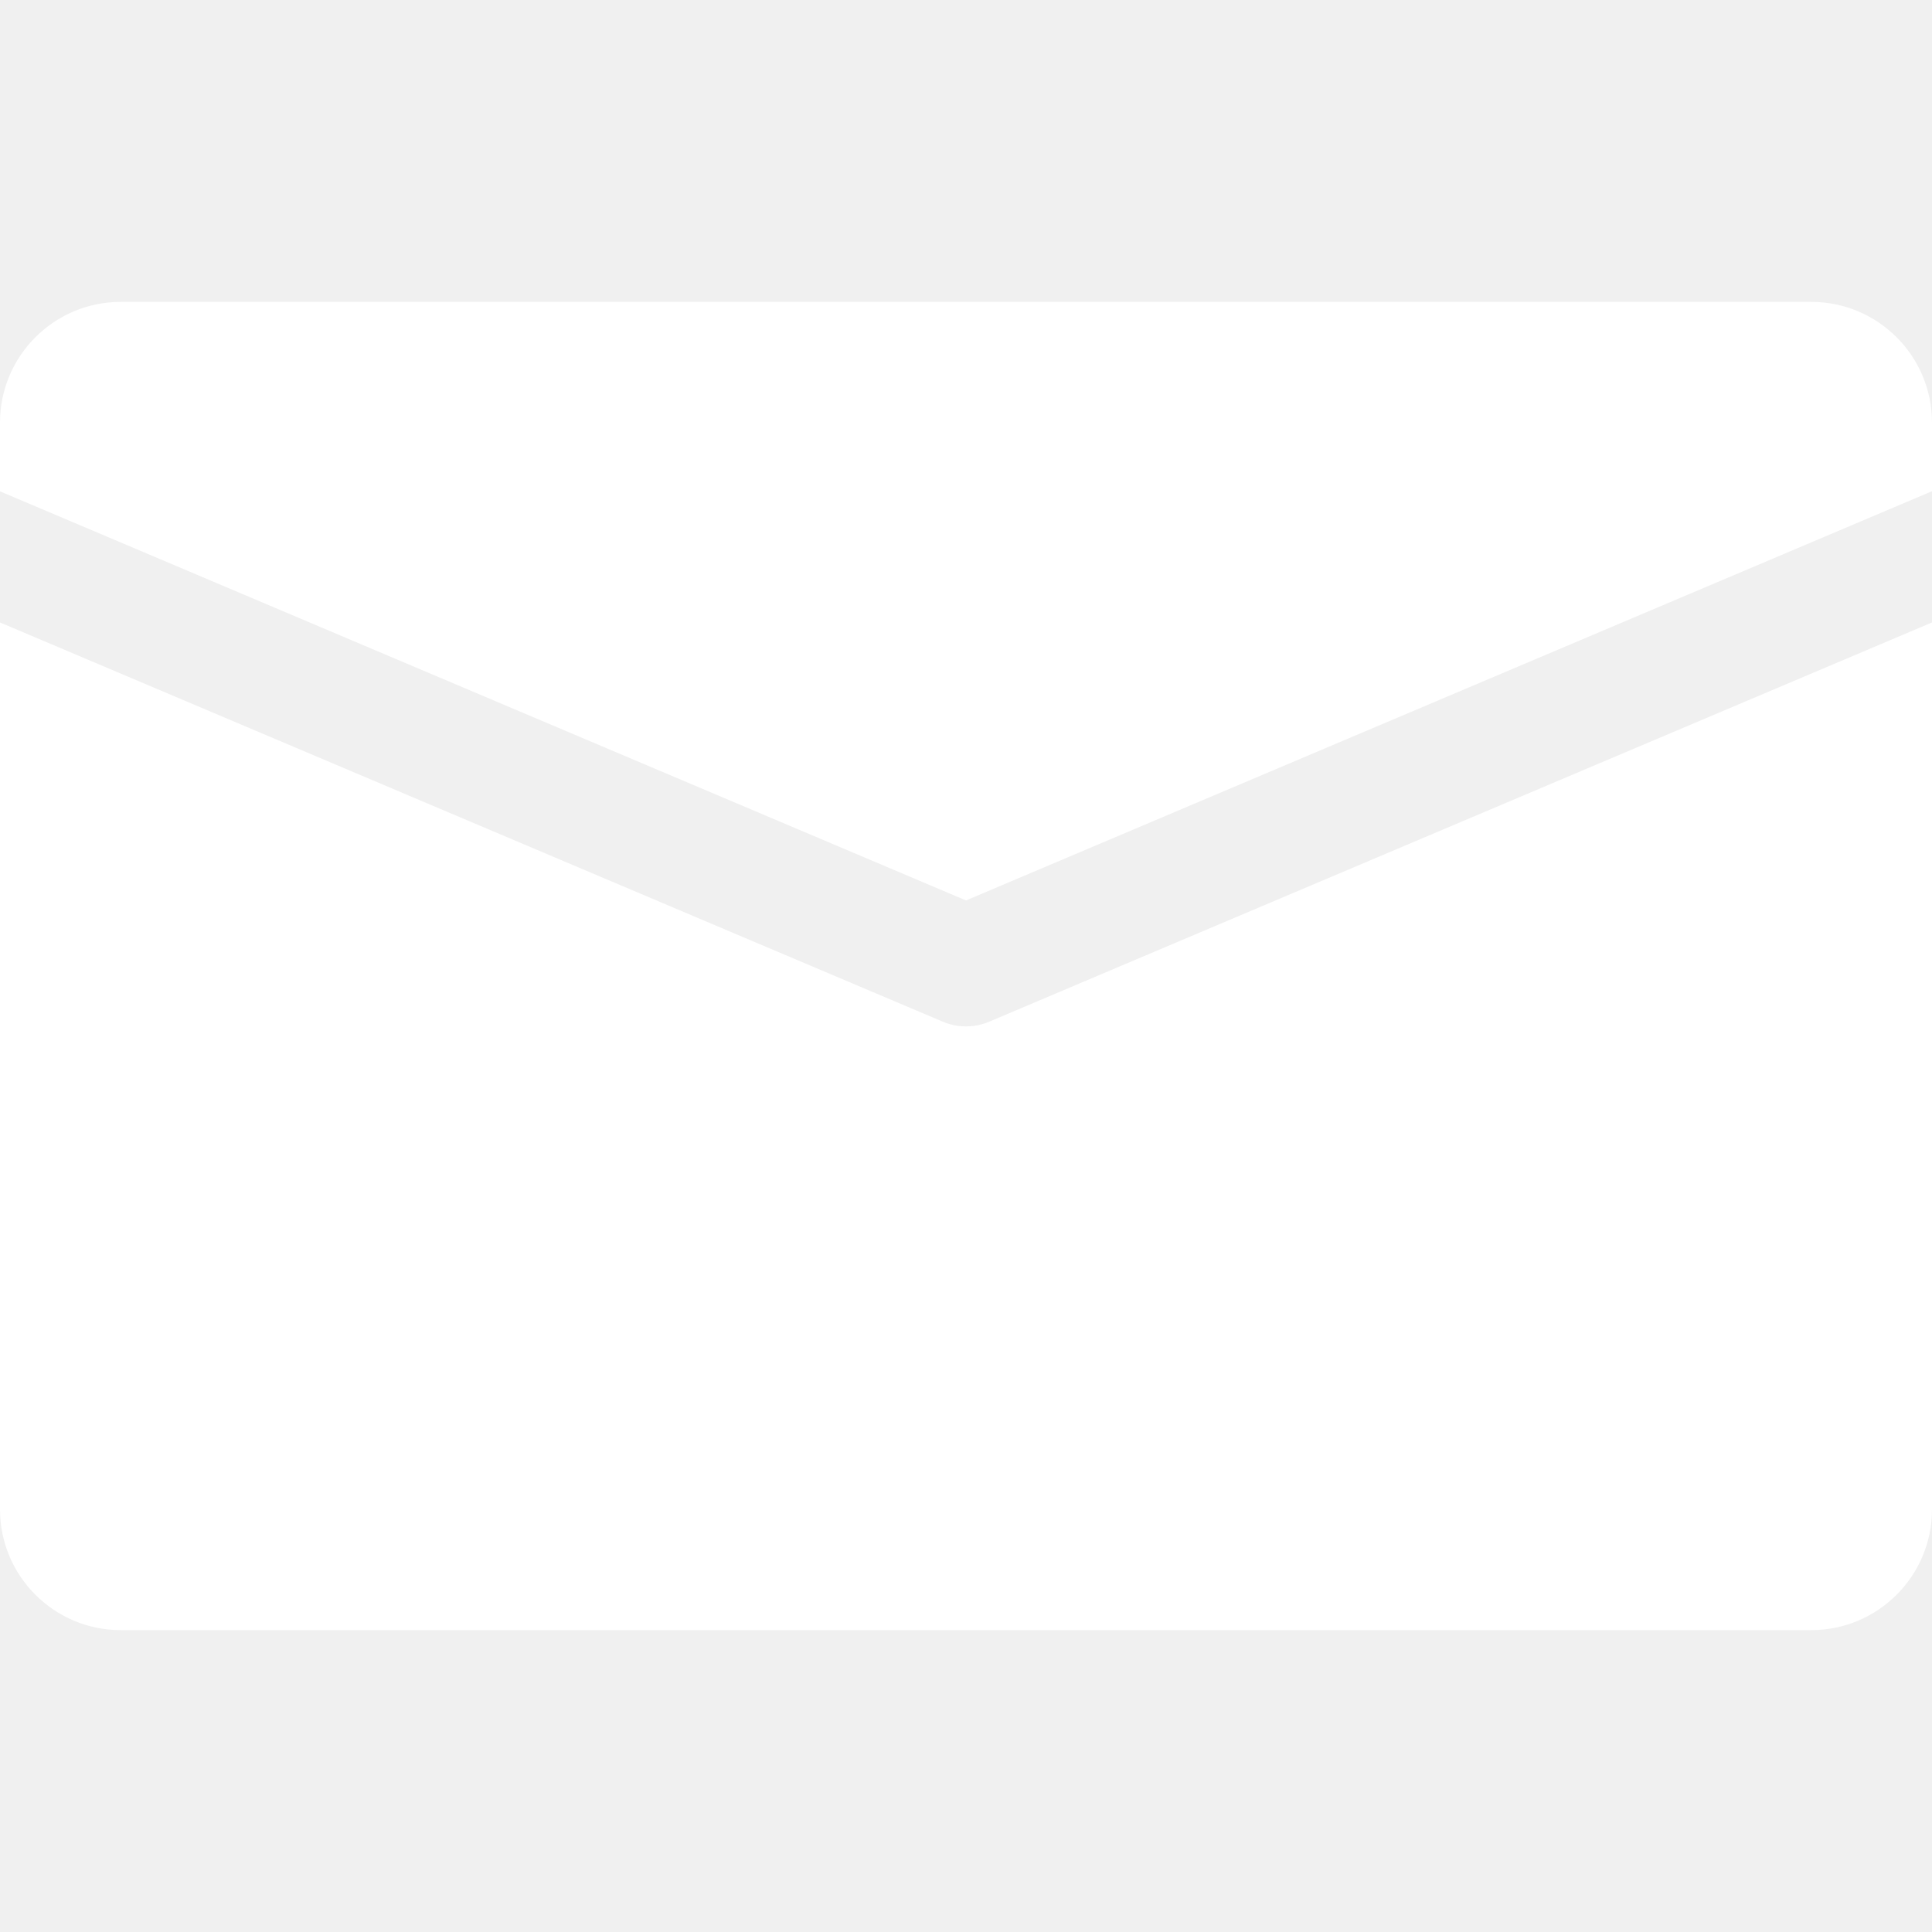
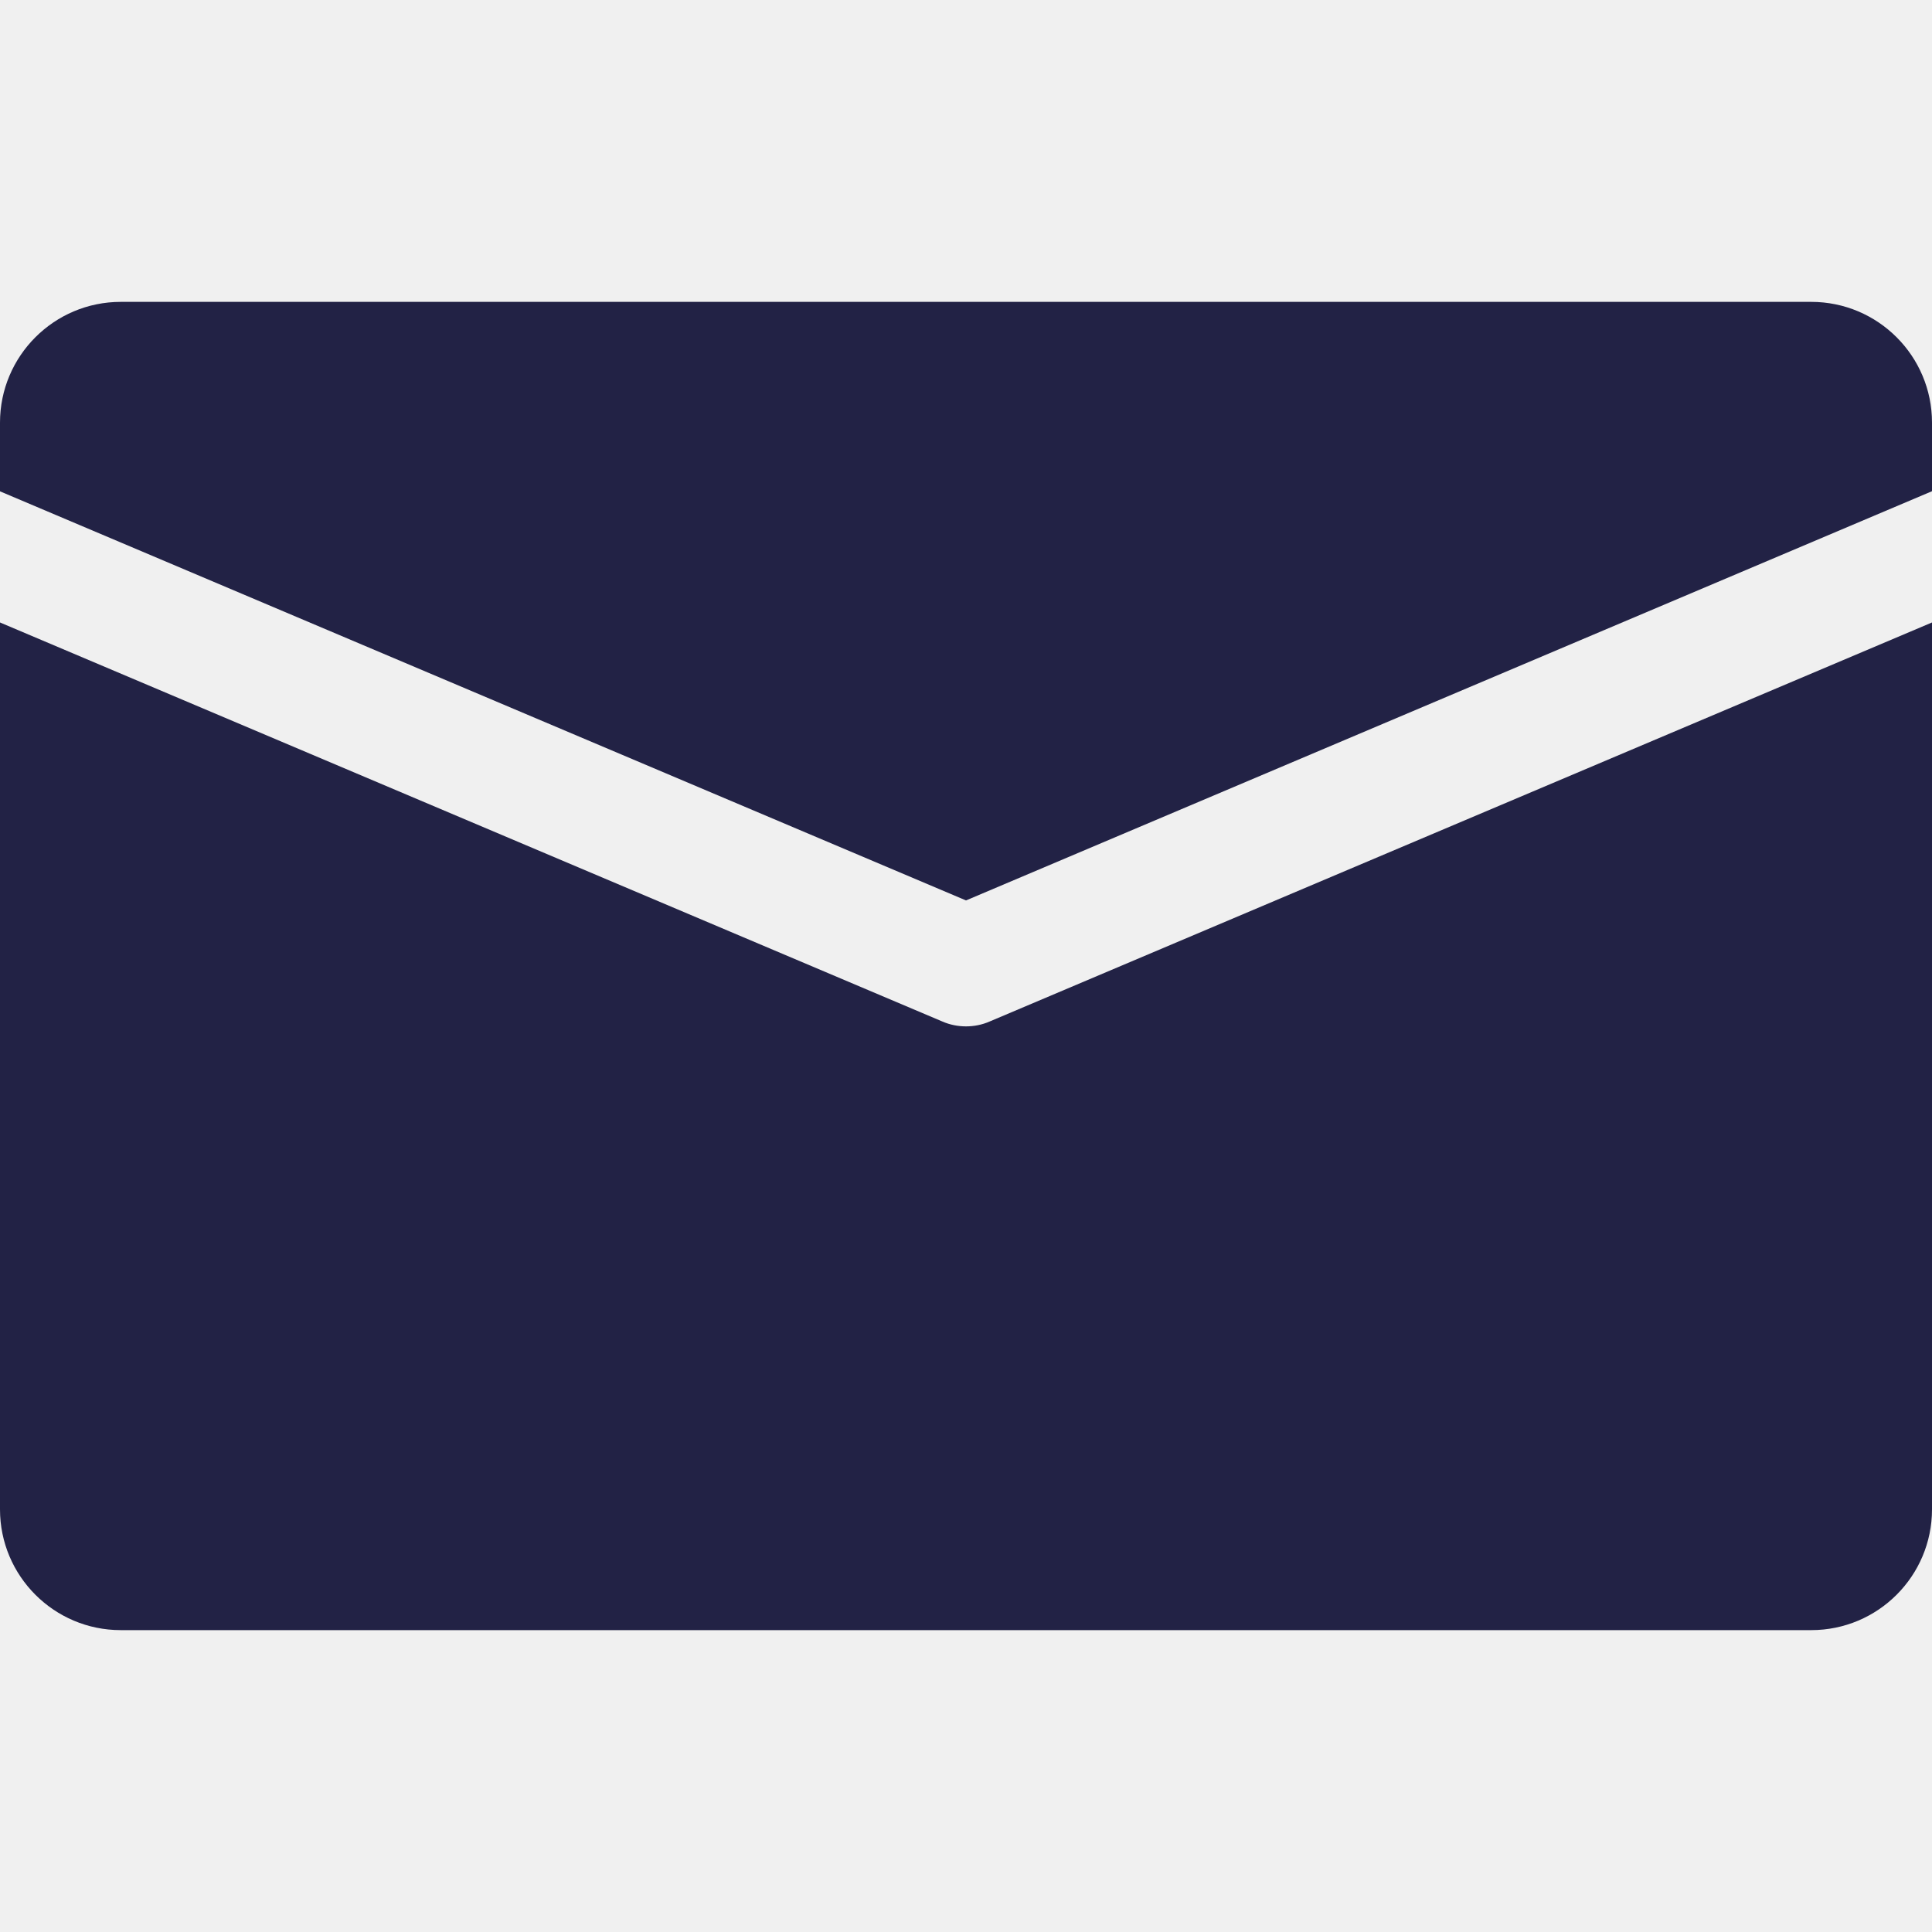
- <svg xmlns="http://www.w3.org/2000/svg" version="1.1" id="Capa_1" x="0px" y="0px" viewBox="0 0 512 512" style="enable-background:new 0 0 512 512;" fill="#fff" xml:space="preserve">
+ <svg xmlns="http://www.w3.org/2000/svg" version="1.1" id="Capa_1" x="0px" y="0px" viewBox="0 0 512 512" style="enable-background:new 0 0 512 512;" fill="#222245" xml:space="preserve">
  <g>
    <g>
      <path d="M480,80H32C14.336,80,0,94.336,0,112v18.208l256,108.416l256-108.448V112C512,94.336,497.664,80,480,80z" />
    </g>
  </g>
  <g>
    <g>
      <path d="M262.24,270.72c-1.984,0.864-4.128,1.28-6.24,1.28s-4.256-0.416-6.24-1.28L0,164.96V400c0,17.664,14.336,32,32,32h448    c17.664,0,32-14.336,32-32V164.96L262.24,270.72z" />
    </g>
  </g>
  <g>
</g>
  <g>
</g>
  <g>
</g>
  <g>
</g>
  <g>
</g>
  <g>
</g>
  <g>
</g>
  <g>
</g>
  <g>
</g>
  <g>
</g>
  <g>
</g>
  <g>
</g>
  <g>
</g>
  <g>
</g>
  <g>
</g>
</svg>
